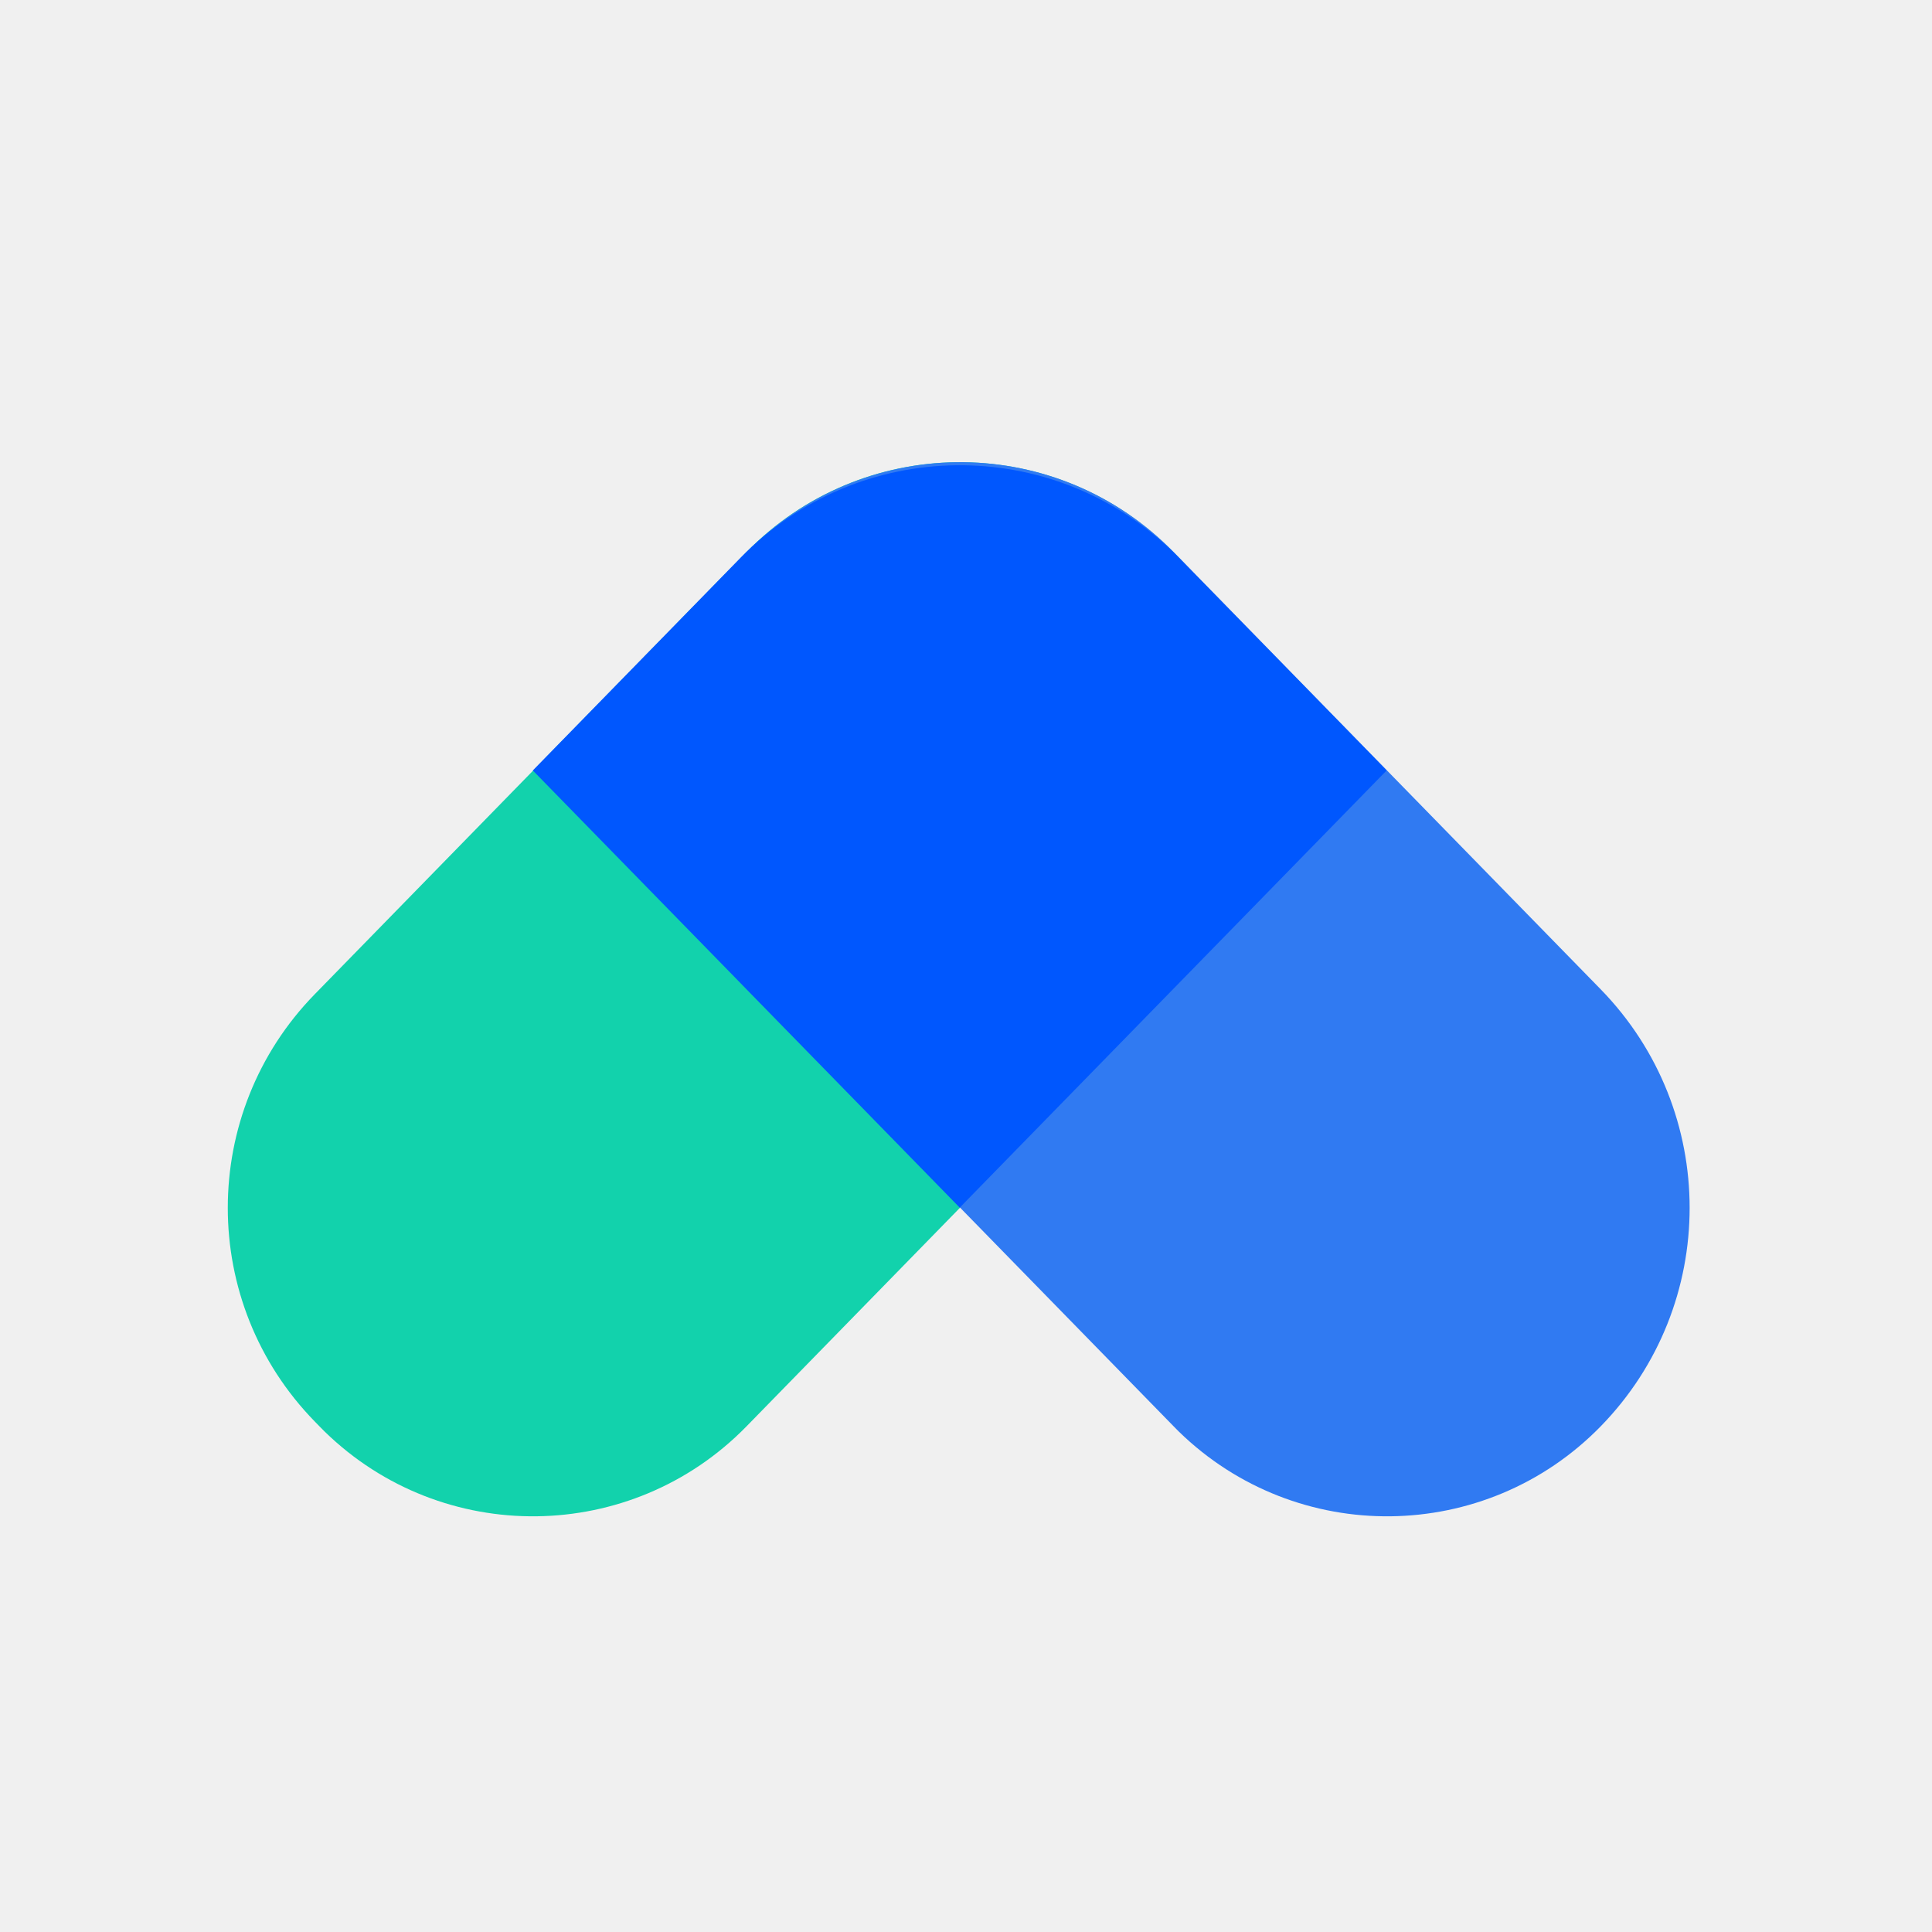
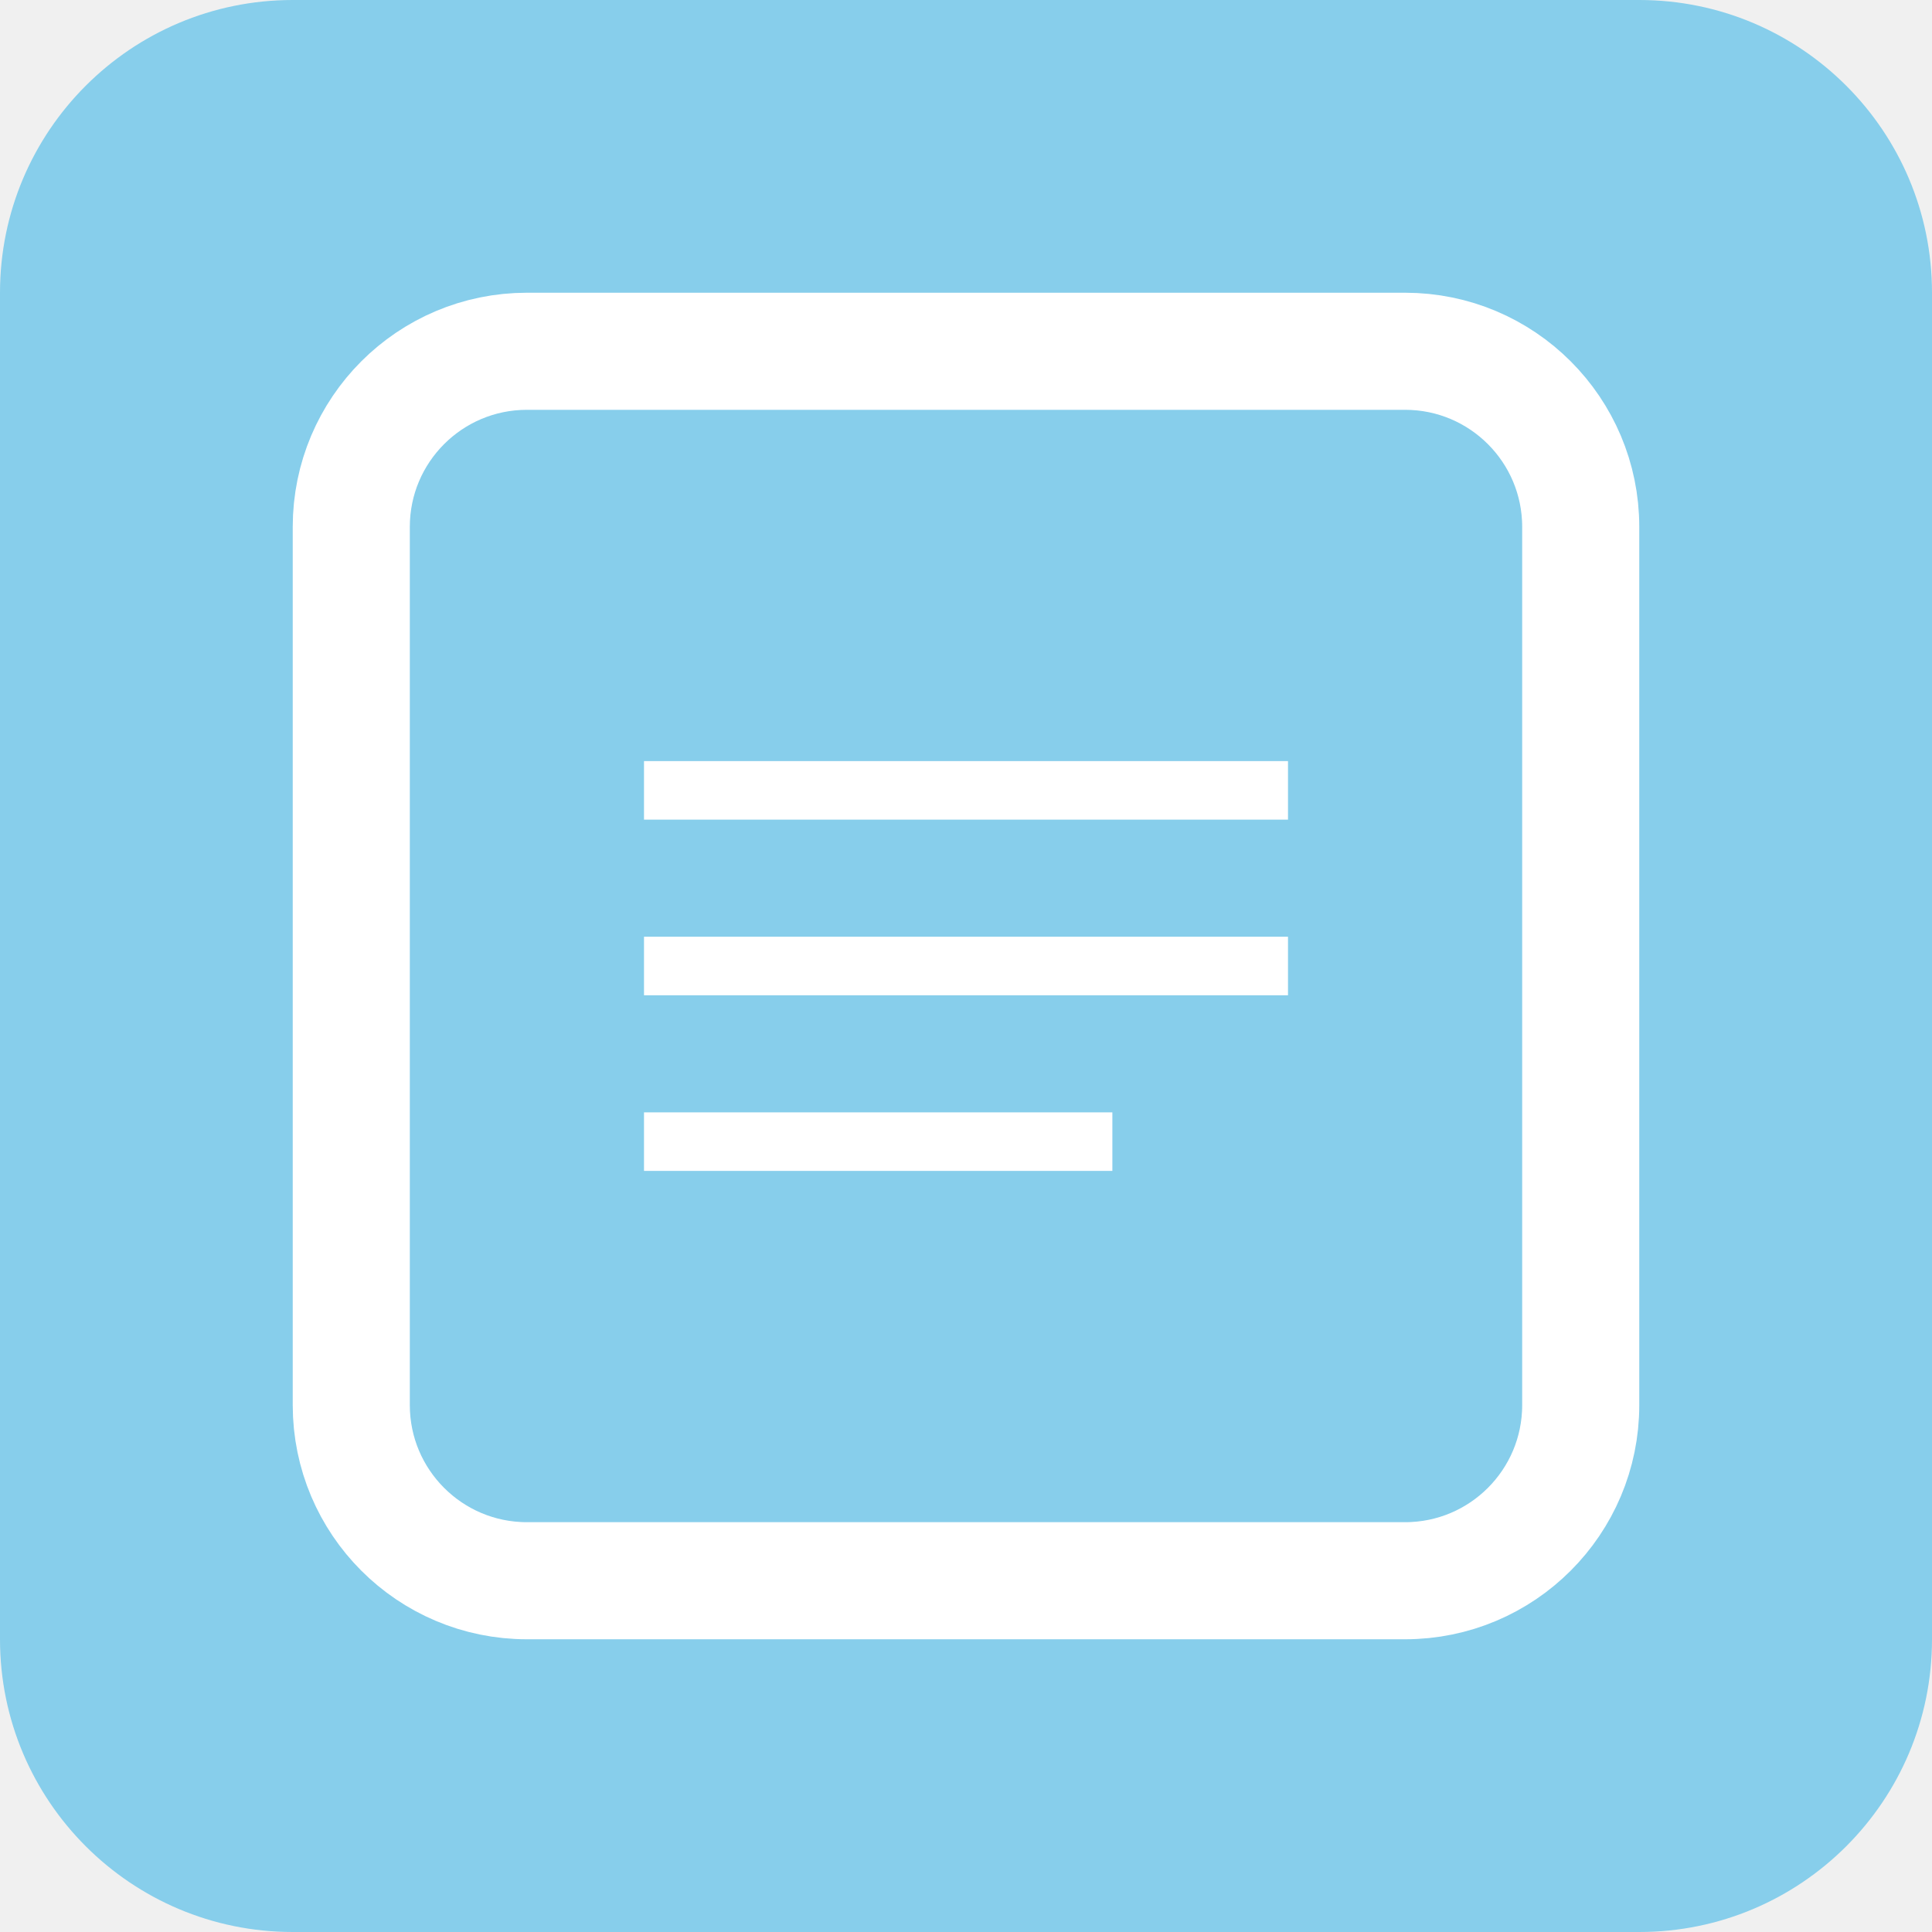
- <svg xmlns="http://www.w3.org/2000/svg" width="33" height="33" viewBox="0 0 33 33" fill="none">
-   <g clip-path="url(#clip0)">
-     <path fill-rule="evenodd" clip-rule="evenodd" d="M5.378 16.98L12.75 9.43C14.716 7.417 17.943 7.378 19.956 9.345C19.985 9.373 20.014 9.401 20.042 9.43L20.122 9.512C22.105 11.543 22.105 14.785 20.122 16.815L12.75 24.364C10.783 26.378 7.557 26.416 5.543 24.45C5.514 24.422 5.486 24.393 5.458 24.364L5.378 24.282C3.395 22.252 3.395 19.01 5.378 16.98Z" fill="#12D2AC" />
-     <path fill-rule="evenodd" clip-rule="evenodd" d="M20.048 9.43L27.34 16.897C29.367 18.974 29.367 22.288 27.34 24.364C25.373 26.378 22.147 26.416 20.133 24.45C20.105 24.422 20.076 24.393 20.048 24.364L12.756 16.897C10.728 14.821 10.728 11.507 12.756 9.43C14.722 7.417 17.949 7.378 19.962 9.345C19.991 9.373 20.02 9.402 20.048 9.43Z" fill="#307AF2" />
-     <path fill-rule="evenodd" clip-rule="evenodd" d="M20.132 9.522L23.685 13.16L16.393 20.627L9.101 13.16L12.654 9.522C14.671 7.457 17.979 7.417 20.044 9.434C20.074 9.463 20.103 9.492 20.132 9.522Z" fill="#0057FE" />
-   </g>
-   <defs>
-     <clipPath id="clip0">
-       <rect width="26" height="19" fill="white" transform="translate(3.5 7)" />
-     </clipPath>
-   </defs>
+ <svg xmlns="http://www.w3.org/2000/svg" width="33" height="33" viewBox="0 0 33 33">
+   <rect width="33" height="33" rx="5" fill="#87CEEB" />
+   <path d="M11 13h11v1H11v-1zm0 3h11v1H11v-1zm0 3h8v1h-8v-1z" fill="#fff" />
+   <rect x="6" y="6" width="21" height="21" rx="3" fill="none" stroke="#fff" stroke-width="2" />
</svg>
